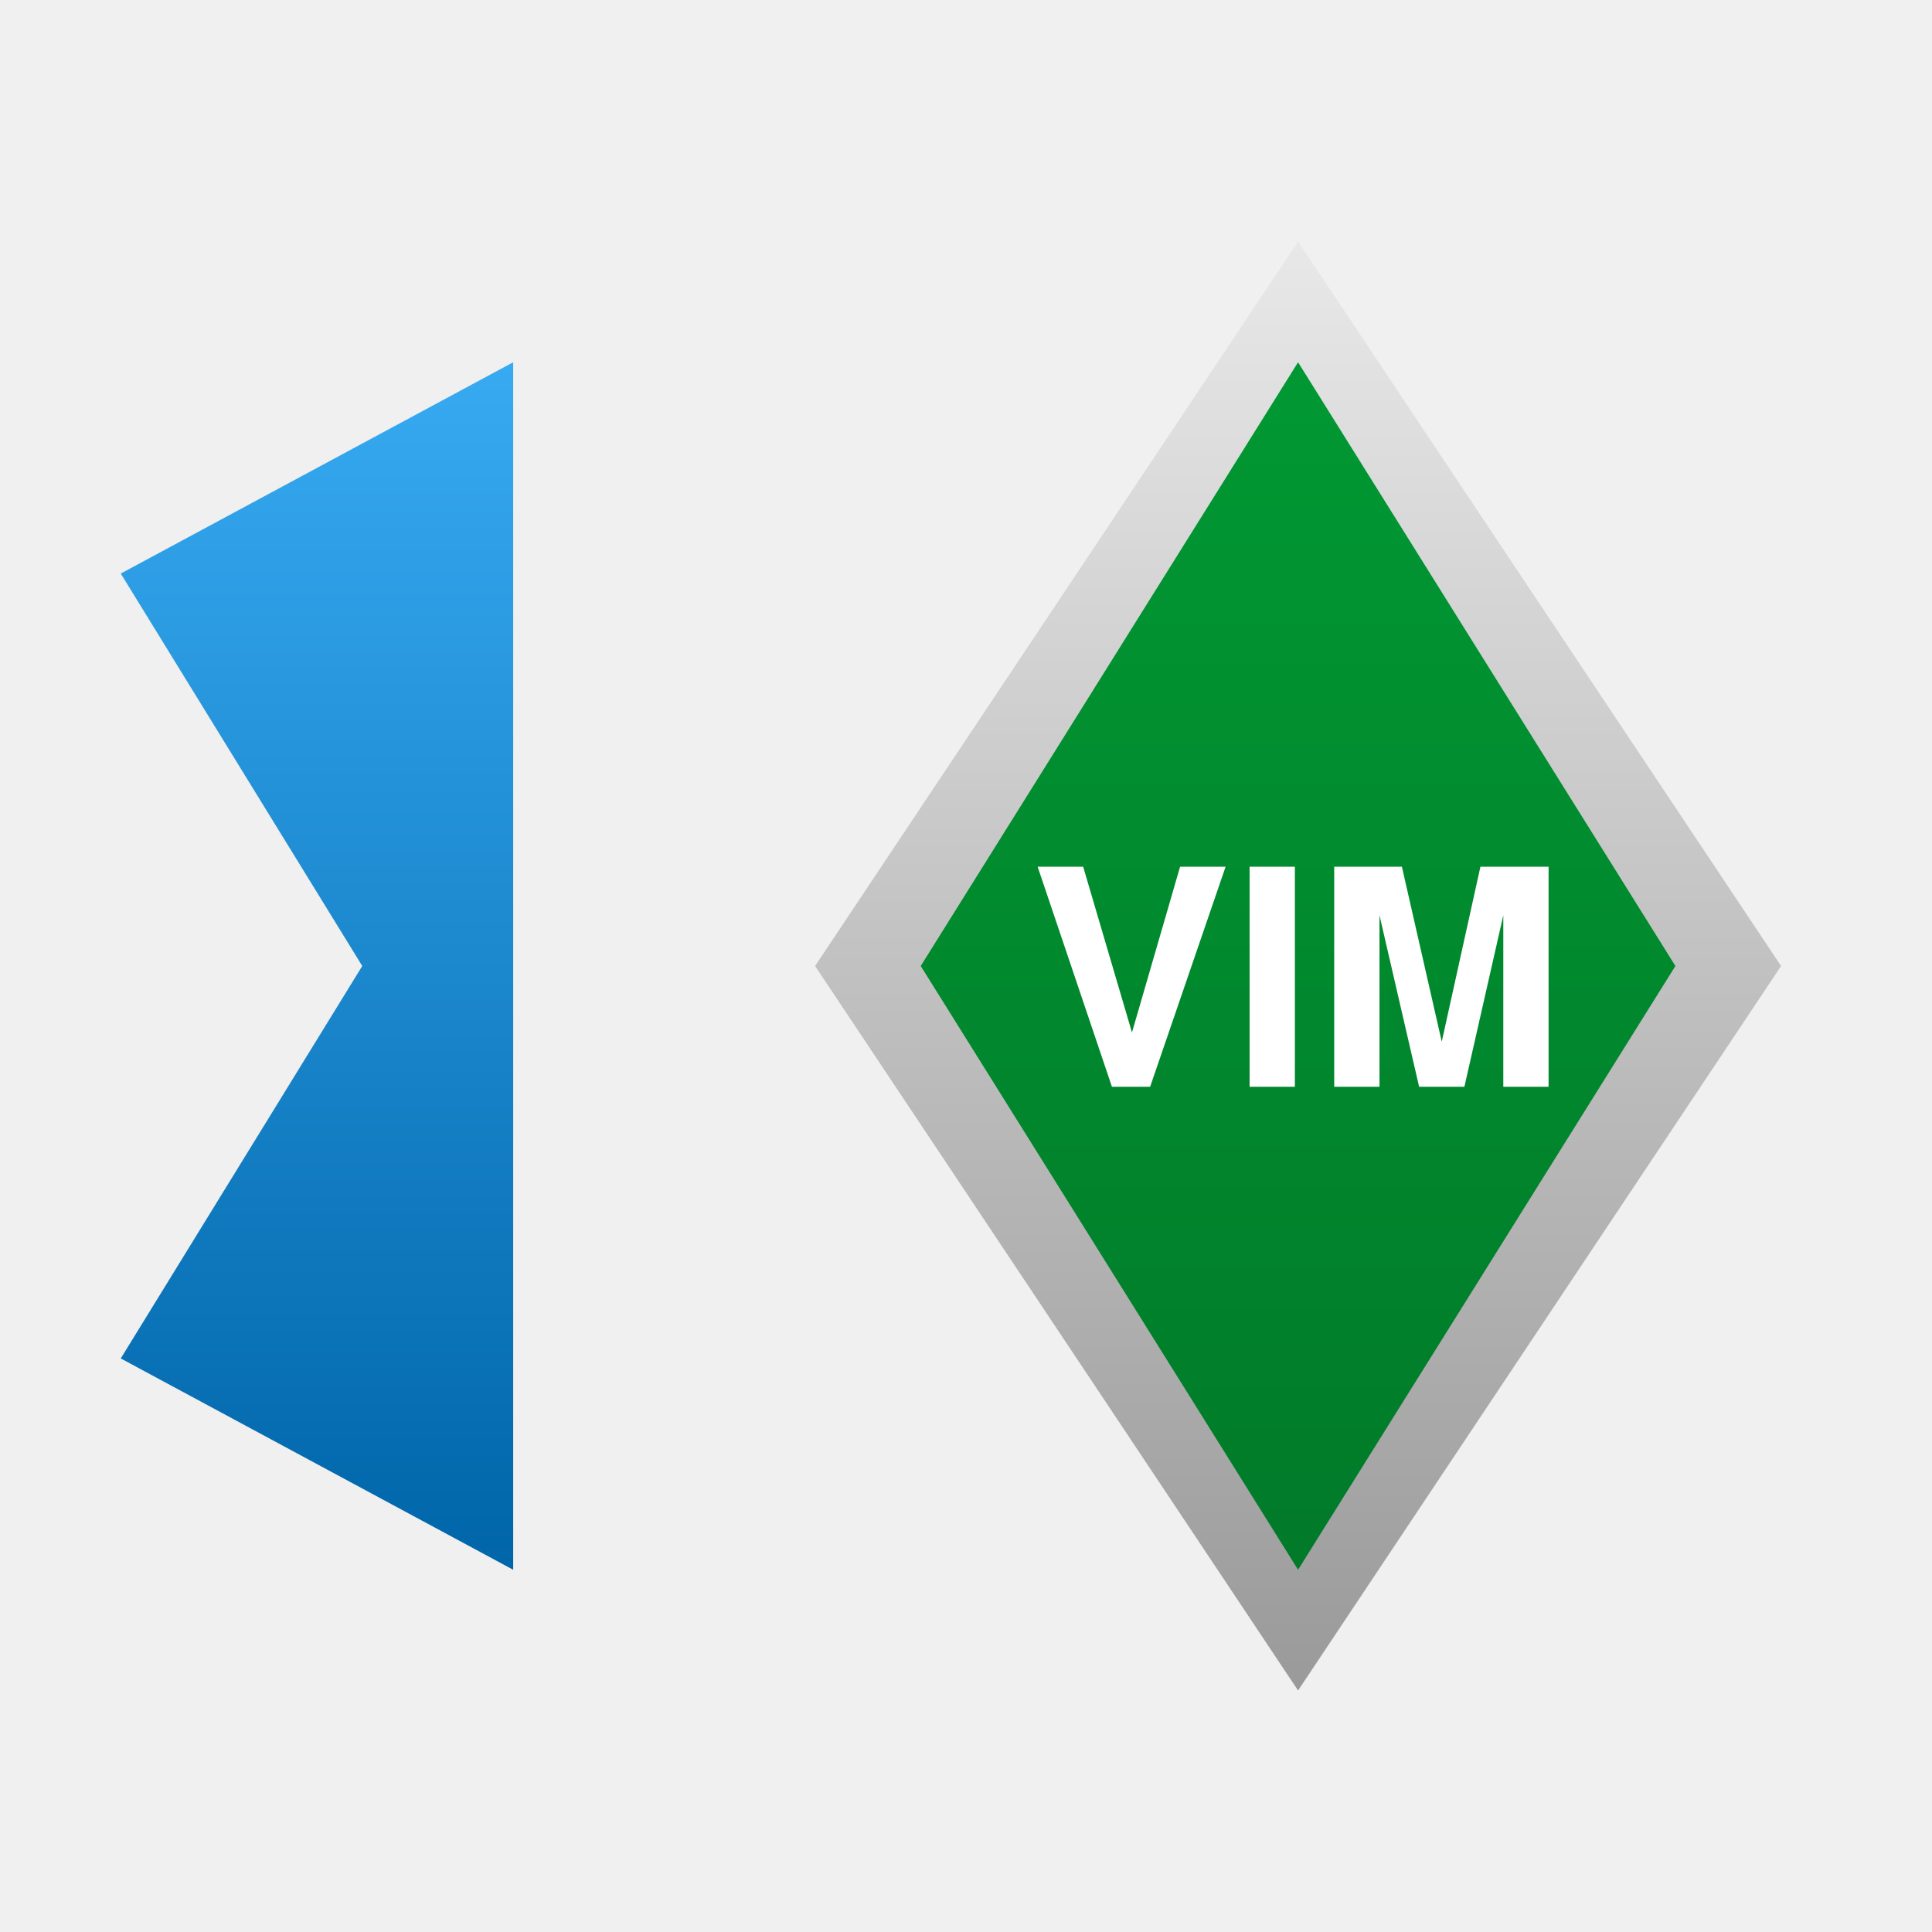
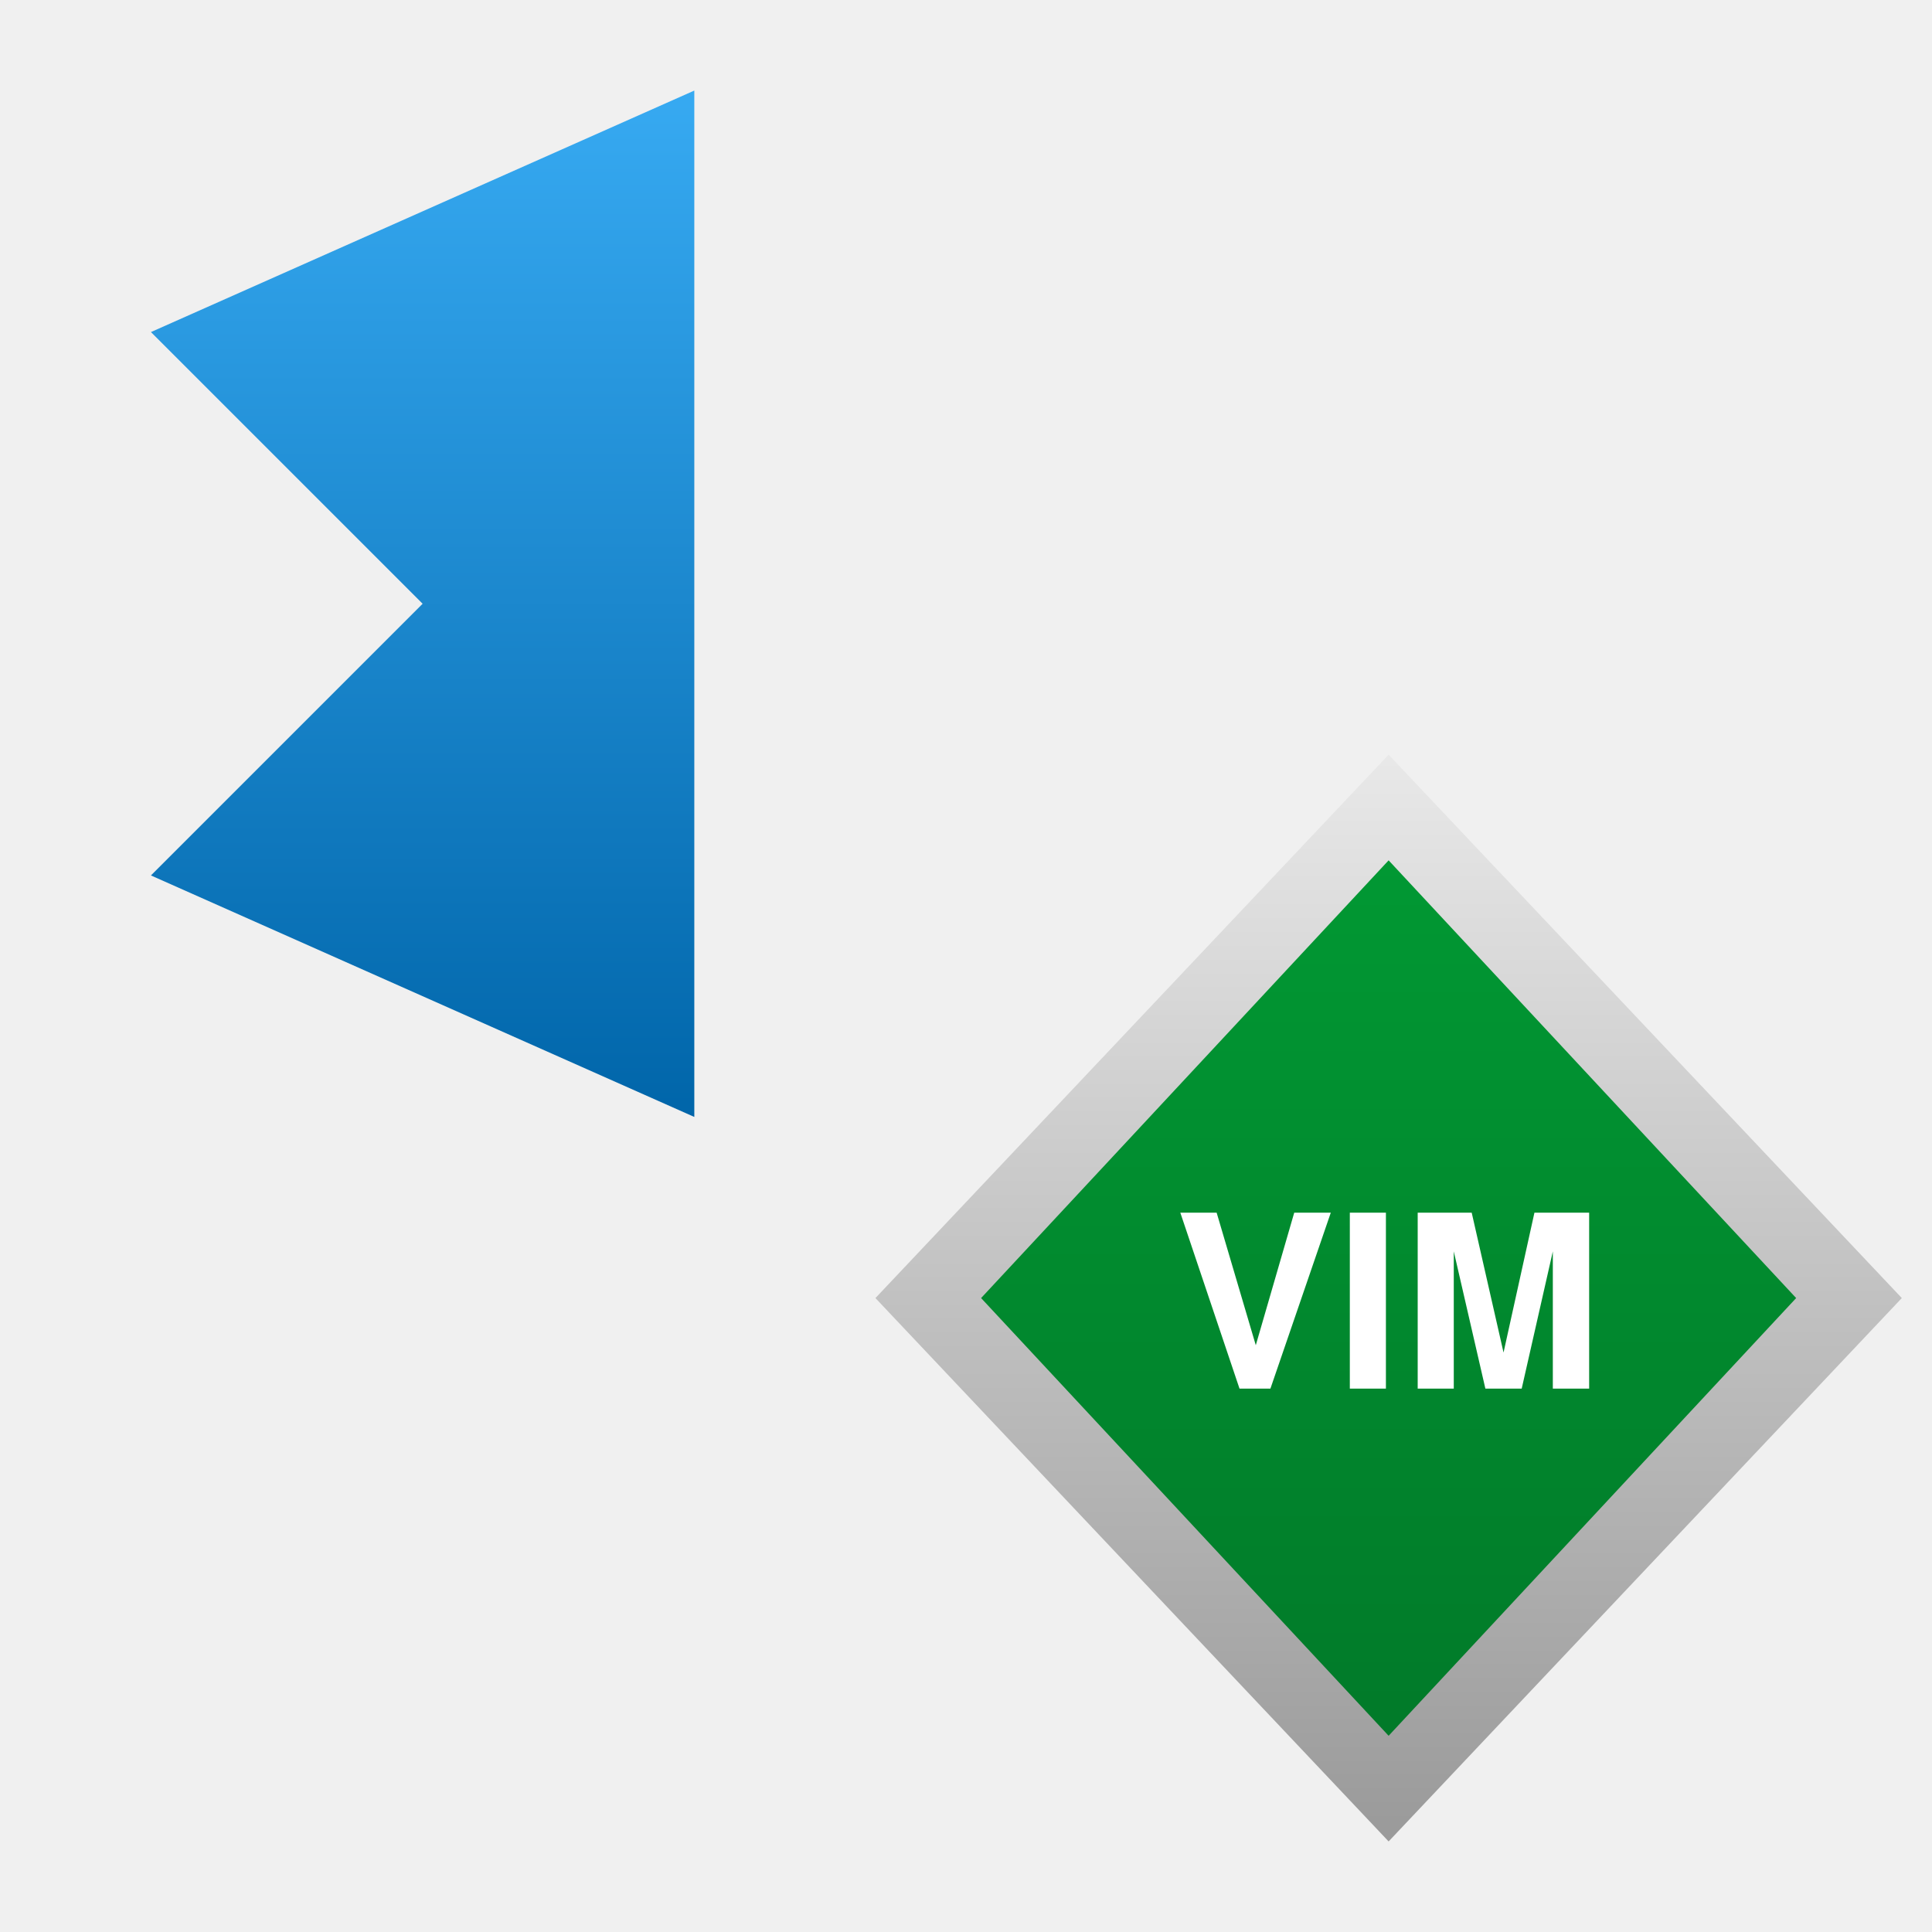
<svg xmlns="http://www.w3.org/2000/svg" width="128" height="128" viewBox="0 0 128 128">
  <defs>
    <linearGradient id="vsBlue" x1="0" y1="0" x2="0" y2="1">
      <stop offset="0" stop-color="#37aaf2" />
      <stop offset="1" stop-color="#0065a9" />
    </linearGradient>
    <linearGradient id="vimGreen" x1="0" y1="0" x2="0" y2="1">
      <stop offset="0" stop-color="#019833" />
      <stop offset="1" stop-color="#017a29" />
    </linearGradient>
    <linearGradient id="vimBorder" x1="0" y1="0" x2="0" y2="1">
      <stop offset="0" stop-color="#e8e8e8" />
      <stop offset="1" stop-color="#9a9a9a" />
    </linearGradient>
  </defs>
-   <path d="M 8 38 L 34 24 L 34 104 L 8 90 L 24 64 Z" fill="url(#vsBlue)" />
+   <path d="M 10 22 L 46 6 L 46 74 L 10 58 L 28 40 Z" fill="url(#vsBlue)" />
  <g>
-     <path d="M 86 16 L 118 64 L 86 112 L 54 64 Z" fill="url(#vimBorder)" />
-     <path d="M 86 24 L 111 64 L 86 104 L 61 64 Z" fill="url(#vimGreen)" />
-     <text x="86" y="72" font-family="Helvetica, Arial, sans-serif" font-size="20" font-weight="bold" fill="#ffffff" text-anchor="middle">VIM</text>
+     <path d="M 92 50 L 126 86 L 92 122 L 58 86 Z" fill="url(#vimBorder)" />
+     <path d="M 92 57 L 119 86 L 92 115 L 65 86 Z" fill="url(#vimGreen)" />
+     <text x="92" y="92" font-family="Helvetica, Arial, sans-serif" font-size="16" font-weight="bold" fill="#ffffff" text-anchor="middle">VIM</text>
  </g>
</svg>
